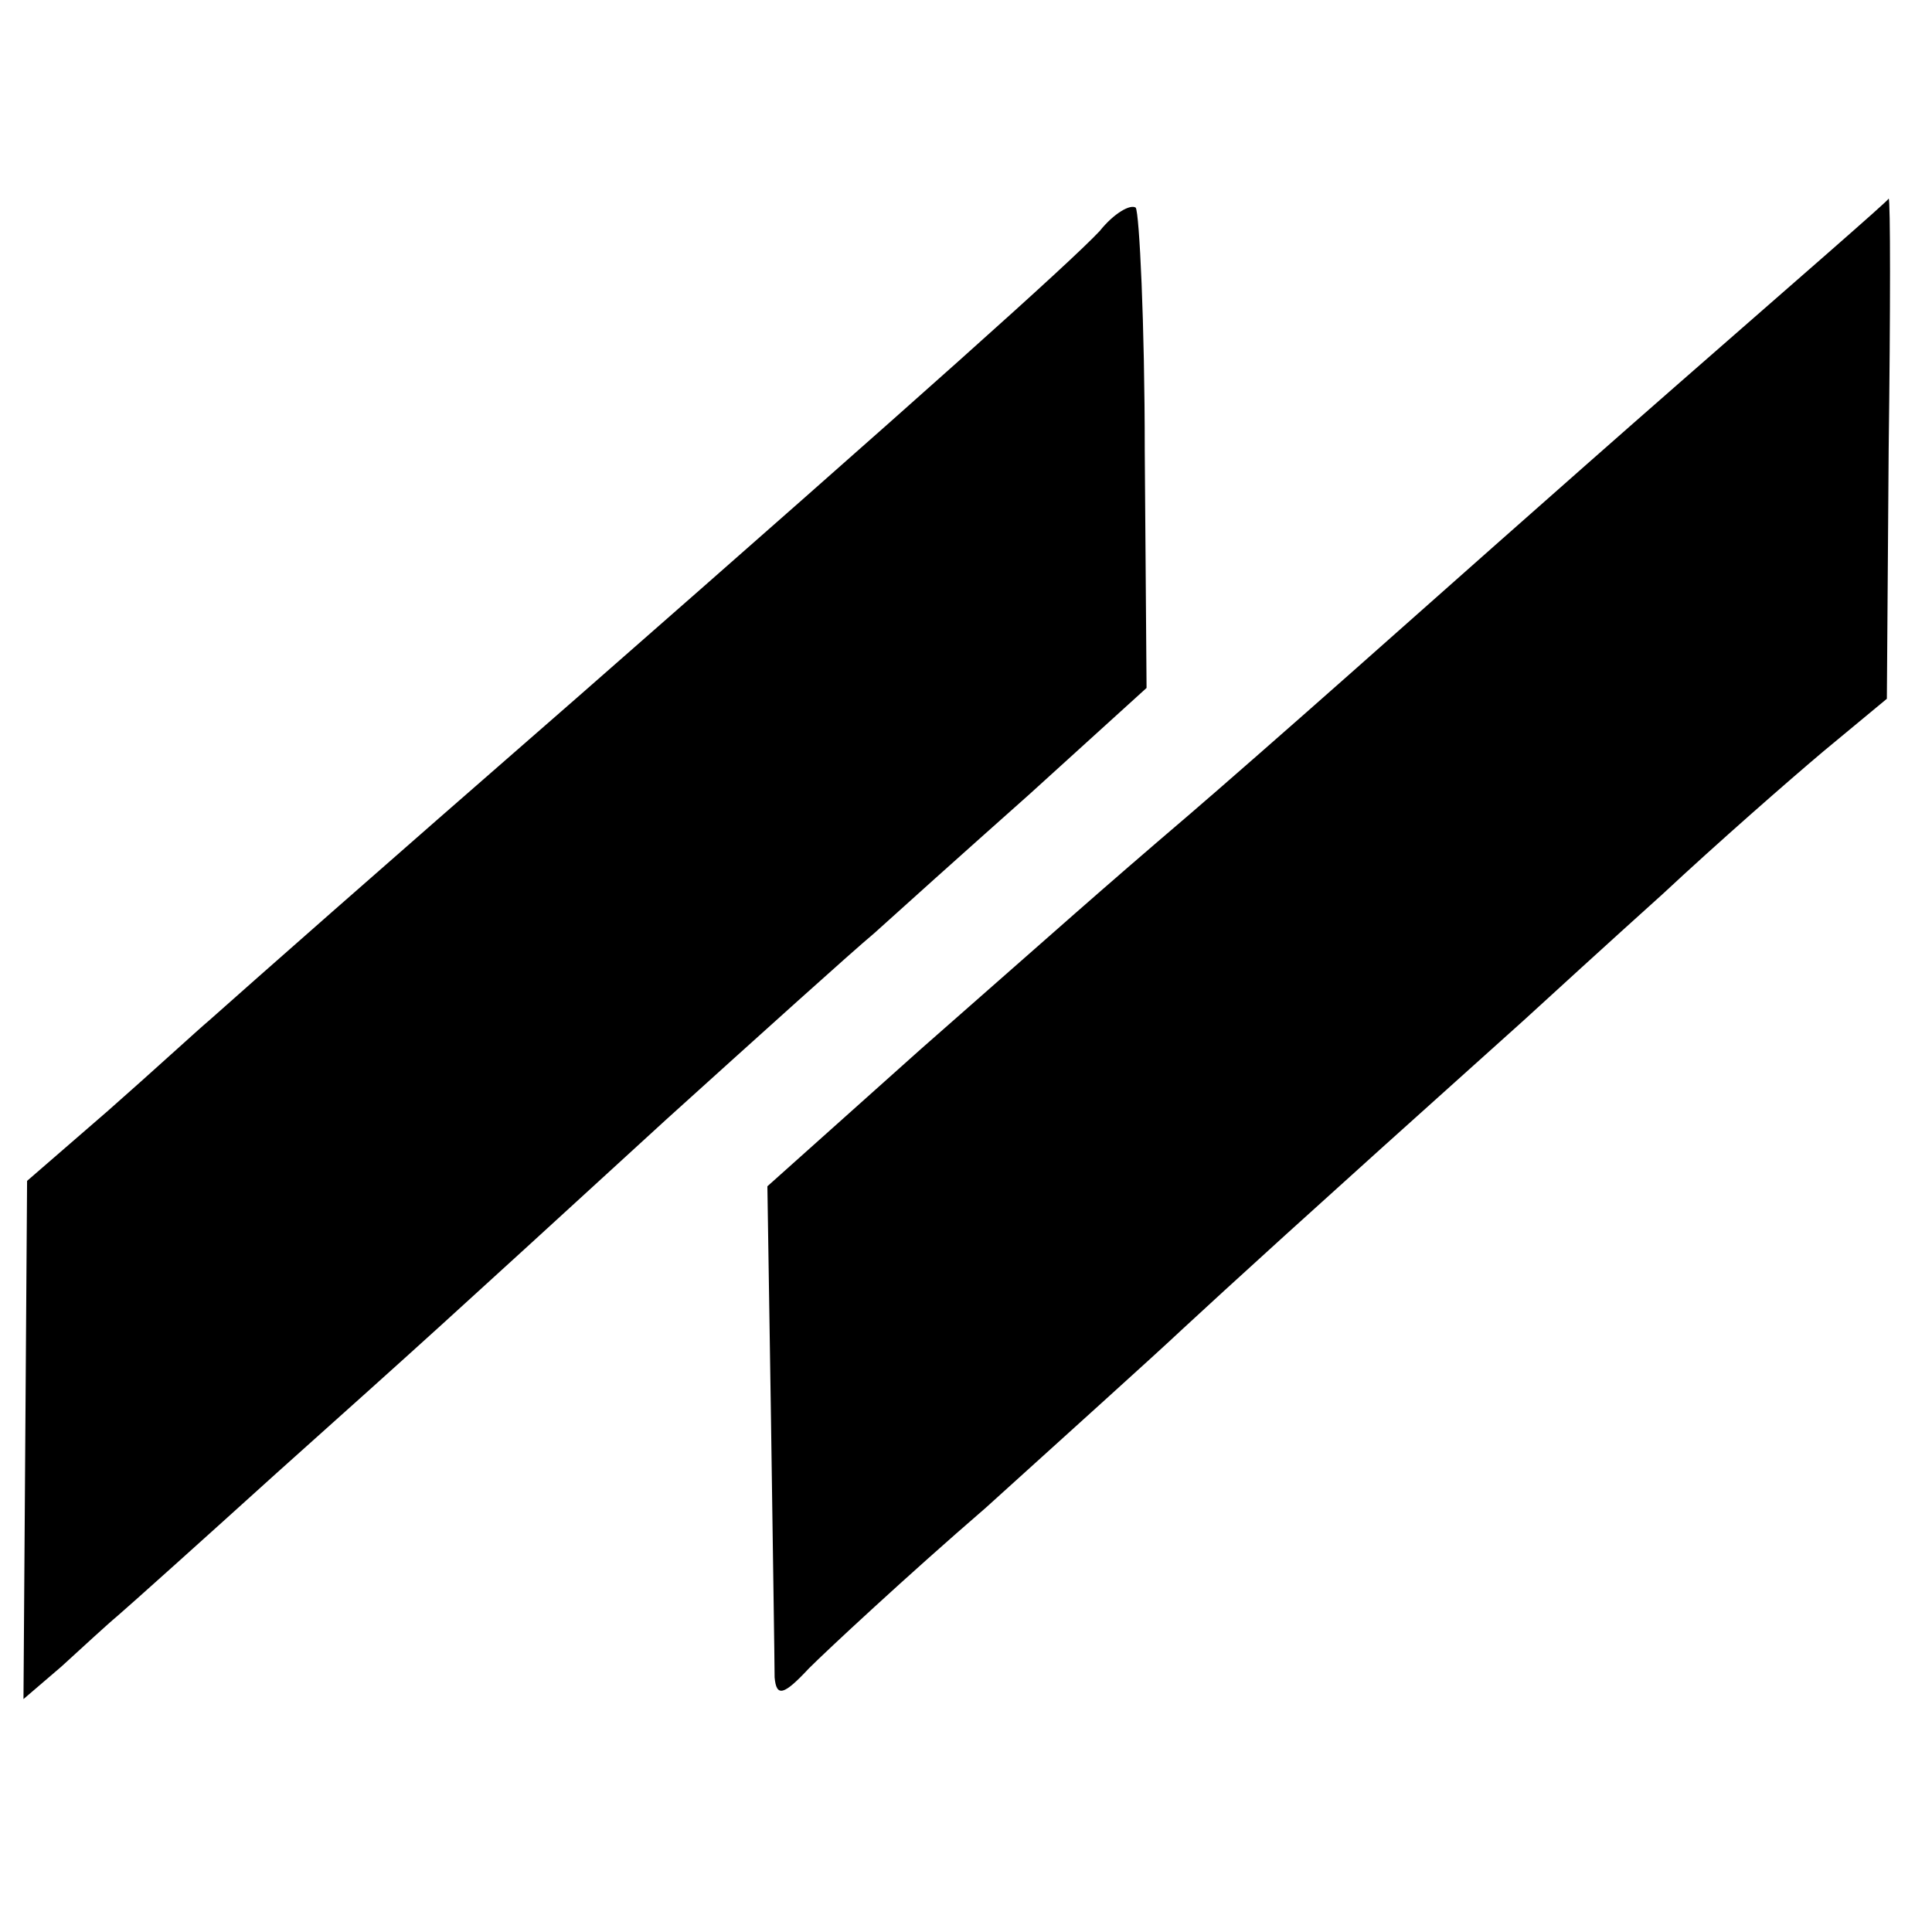
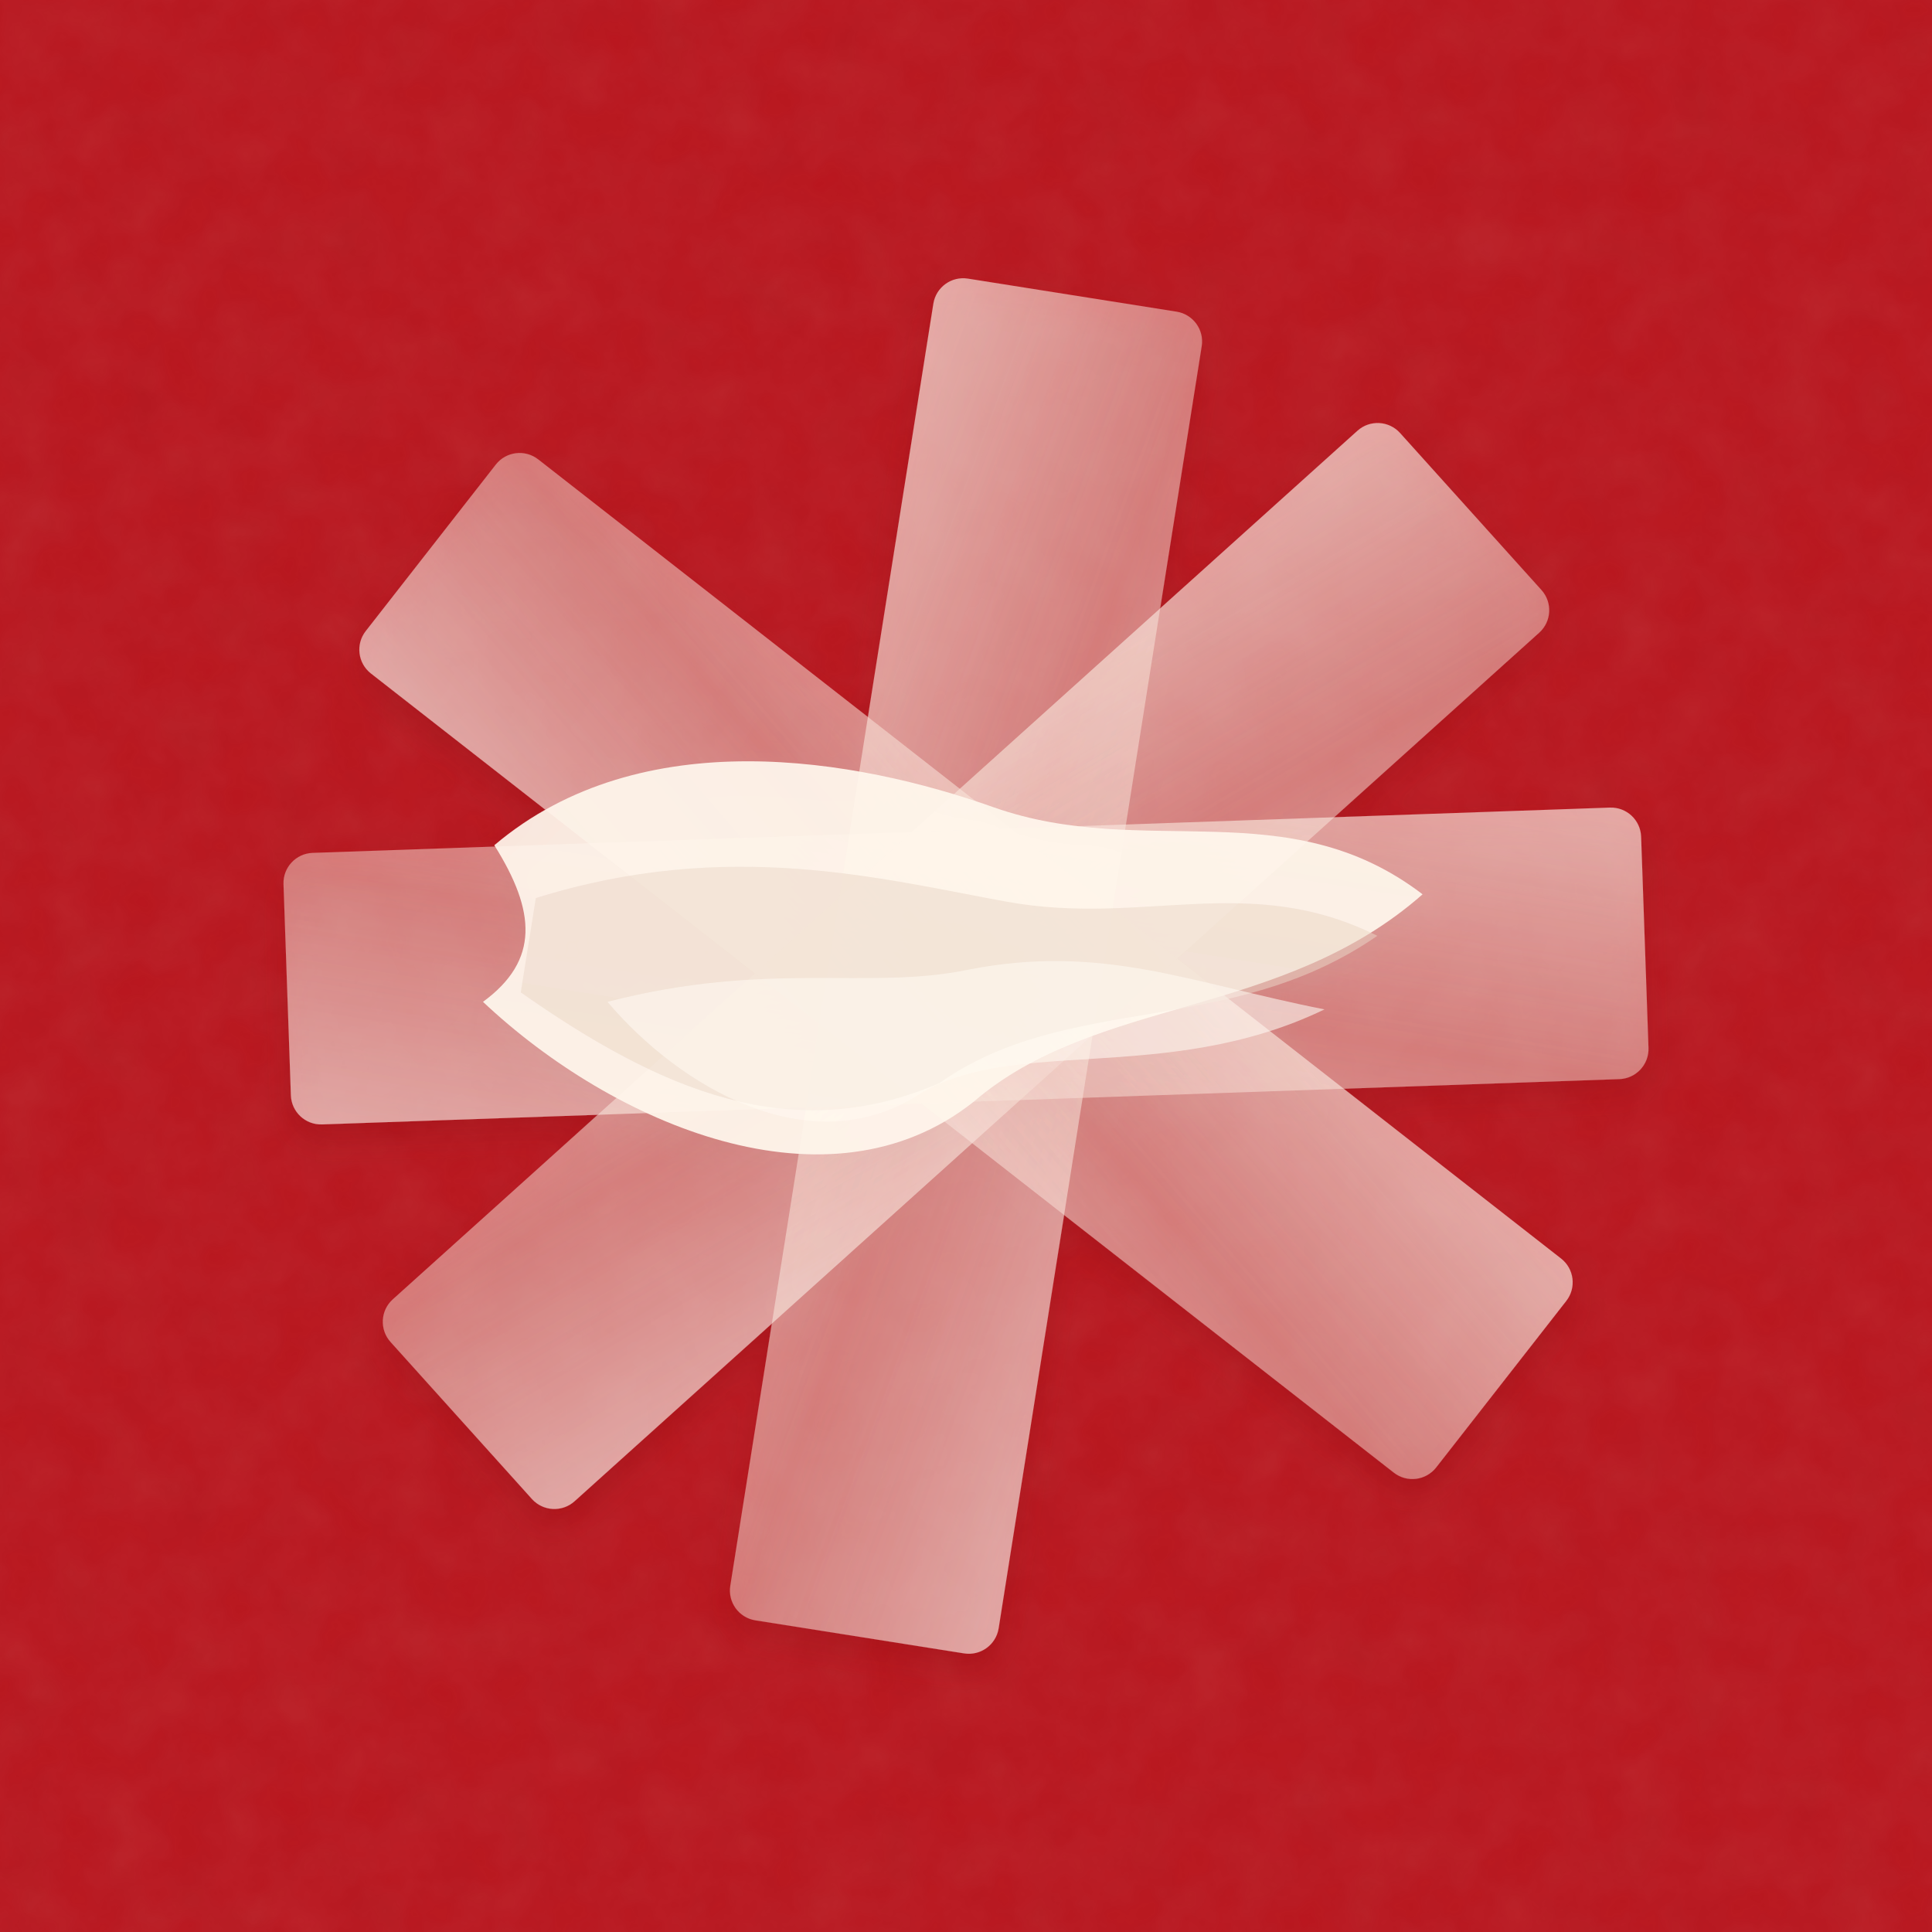
- <svg xmlns="http://www.w3.org/2000/svg" version="1.0" width="107pt" height="107pt" viewBox="0 0 107 107" preserveAspectRatio="xMidYMid meet">
-   <g transform="translate(0,107) scale(0.1,-0.1)" fill="#000000" stroke="none">
-     <path d="M609 942 c-17 -18 -95 -88 -289 -258 -117 -102 -177 -155 -204 -179 -6 -5 -31 -28 -56 -50 l-45 -39 -1 -144 -1 -143 21 18 c11 10 25 23 31 28 7 6 46 41 88 79 86 77 86 77 216 196 52 47 103 93 115 103 11 10 50 45 86 77 l65 59 -1 131 c0 71 -3 132 -5 135 -3 2 -12 -3 -20 -13z" />
-     <path d="M929 857 c-64 -56 -145 -128 -180 -159 -35 -31 -75 -66 -89 -78 -55 -47 -68 -59 -150 -131 l-85 -76 2 -129 c1 -71 2 -135 2 -143 1 -11 5 -10 19 5 10 10 54 51 98 89 43 39 92 83 109 99 26 24 63 58 189 171 12 11 47 43 77 70 30 28 70 63 89 79 l35 29 1 138 c1 77 1 139 0 139 0 -1 -53 -47 -117 -103z" />
+ <svg xmlns="http://www.w3.org/2000/svg" width="1024" height="1024" viewBox="0 0 1024 1024">
+   <defs>
+     <filter id="paper" x="-20%" y="-20%" width="140%" height="140%">
+       <feTurbulence type="fractalNoise" baseFrequency="0.035" numOctaves="4" seed="8" />
+       <feColorMatrix type="saturate" values="0" />
+       <feComponentTransfer>
+         <feFuncA type="table" tableValues="0 0.18" />
+       </feComponentTransfer>
+     </filter>
+     <filter id="shadow" x="-30%" y="-30%" width="160%" height="160%">
+       <feDropShadow dx="0" dy="9" stdDeviation="9" flood-color="#650c0f" flood-opacity="0.28" />
+     </filter>
+     <linearGradient id="tape" x1="0" y1="0" x2="1" y2="1">
+       <stop offset="0" stop-color="#fff4ea" stop-opacity="0.9" />
+       <stop offset="0.52" stop-color="#f5d7cd" stop-opacity="0.68" />
+       <stop offset="1" stop-color="#fff9f1" stop-opacity="0.84" />
+     </linearGradient>
+   </defs>
+   <rect width="1024" height="1024" fill="#b9151d" />
+   <rect width="1024" height="1024" filter="url(#paper)" opacity="0.45" />
+   <g filter="url(#shadow)" transform="translate(512 512)">
+     <rect x="-72" y="-360" width="144" height="720" rx="16" transform="rotate(9)" fill="url(#tape)" opacity="0.72" />
+     <rect x="-72" y="-360" width="144" height="720" rx="16" transform="rotate(48)" fill="url(#tape)" opacity="0.72" />
+     <rect x="-72" y="-360" width="144" height="720" rx="16" transform="rotate(88)" fill="url(#tape)" opacity="0.72" />
+     <rect x="-72" y="-360" width="144" height="720" rx="16" transform="rotate(128)" fill="url(#tape)" opacity="0.72" />
+     <path d="M-250,-64 C-172,-130 -58,-110 15,-84 C95,-56 170,-93 242,-38 C167,28 69,16 4,72 C-73,133 -187,84 -256,19 C-226,-3 -228,-29 -250,-64 Z" fill="#fff7ed" opacity="0.92" />
+     <path d="M-228,-36 C-126,-68 -44,-46 22,-34 C95,-21 150,-50 218,-16 C140,38 54,14 -14,62 C-92,96 -162,66 -236,14" fill="#ead7c8" opacity="0.52" />
+     <path d="M-190,19 C-105,-3 -52,13 1,2 C72,-12 119,9 190,23 C105,64 22,36 -28,70 C-84,103 -151,65 -190,19 Z" fill="#fffaf2" opacity="0.58" />
  </g>
</svg>
